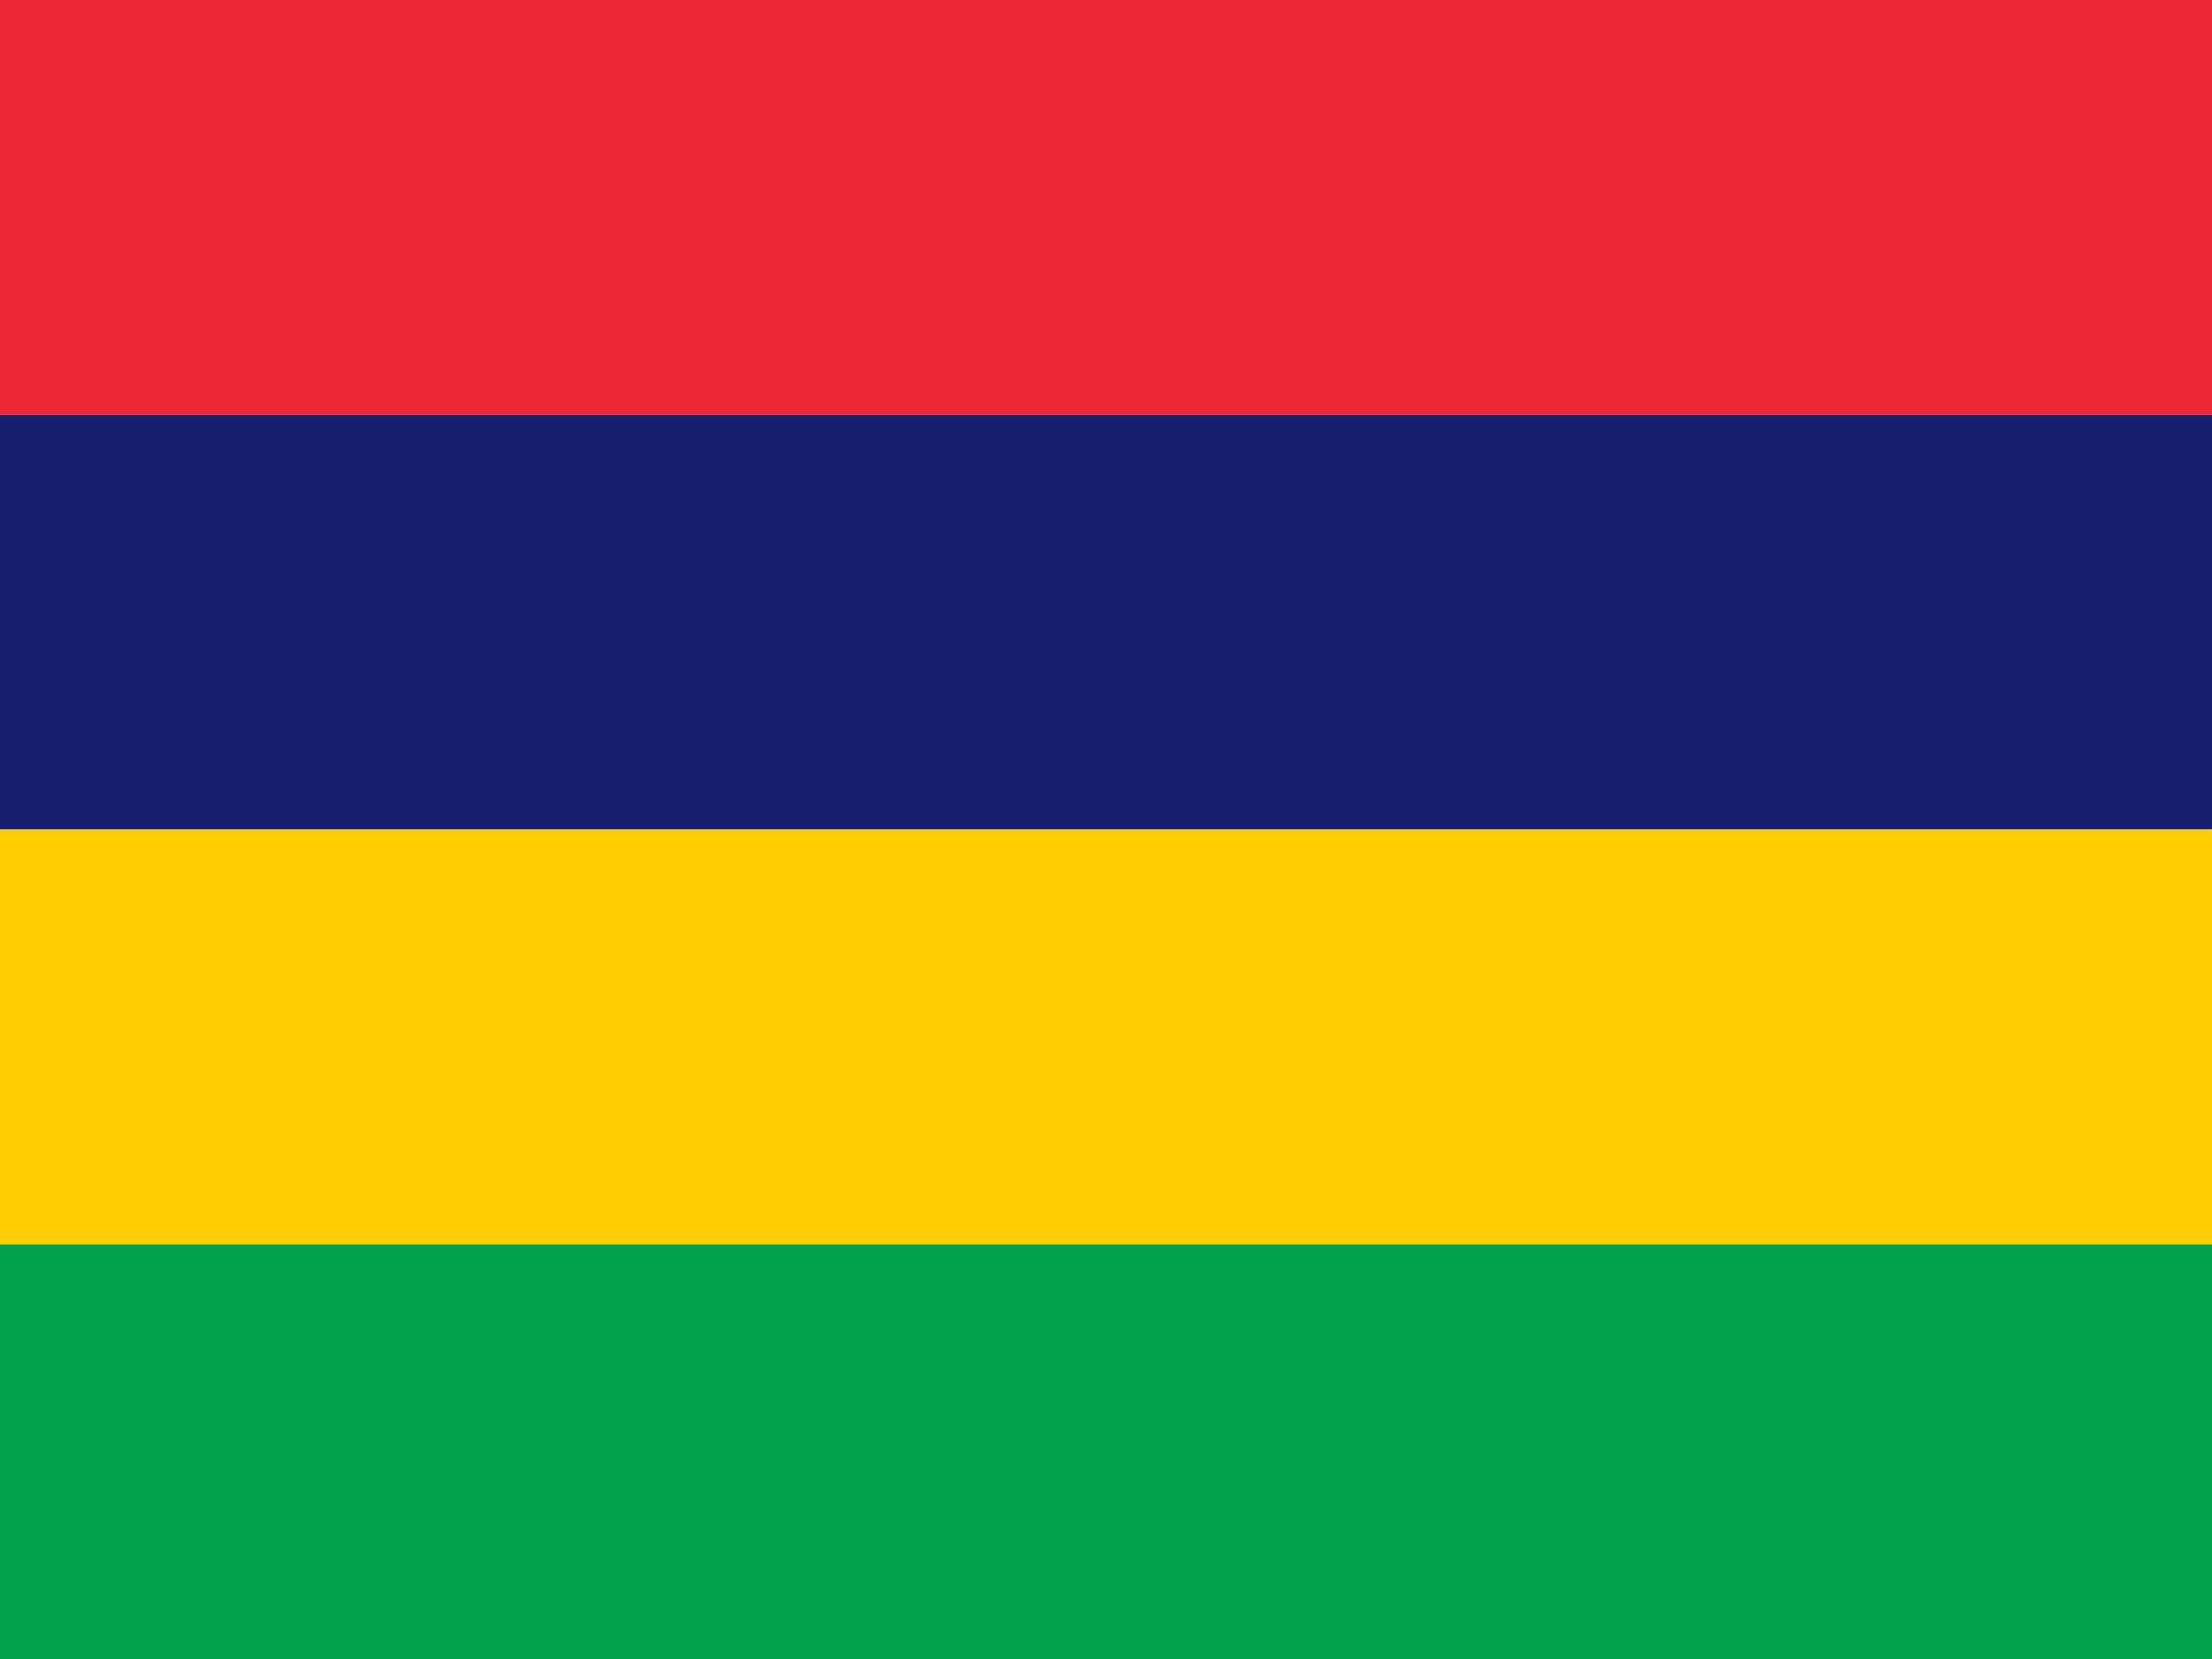
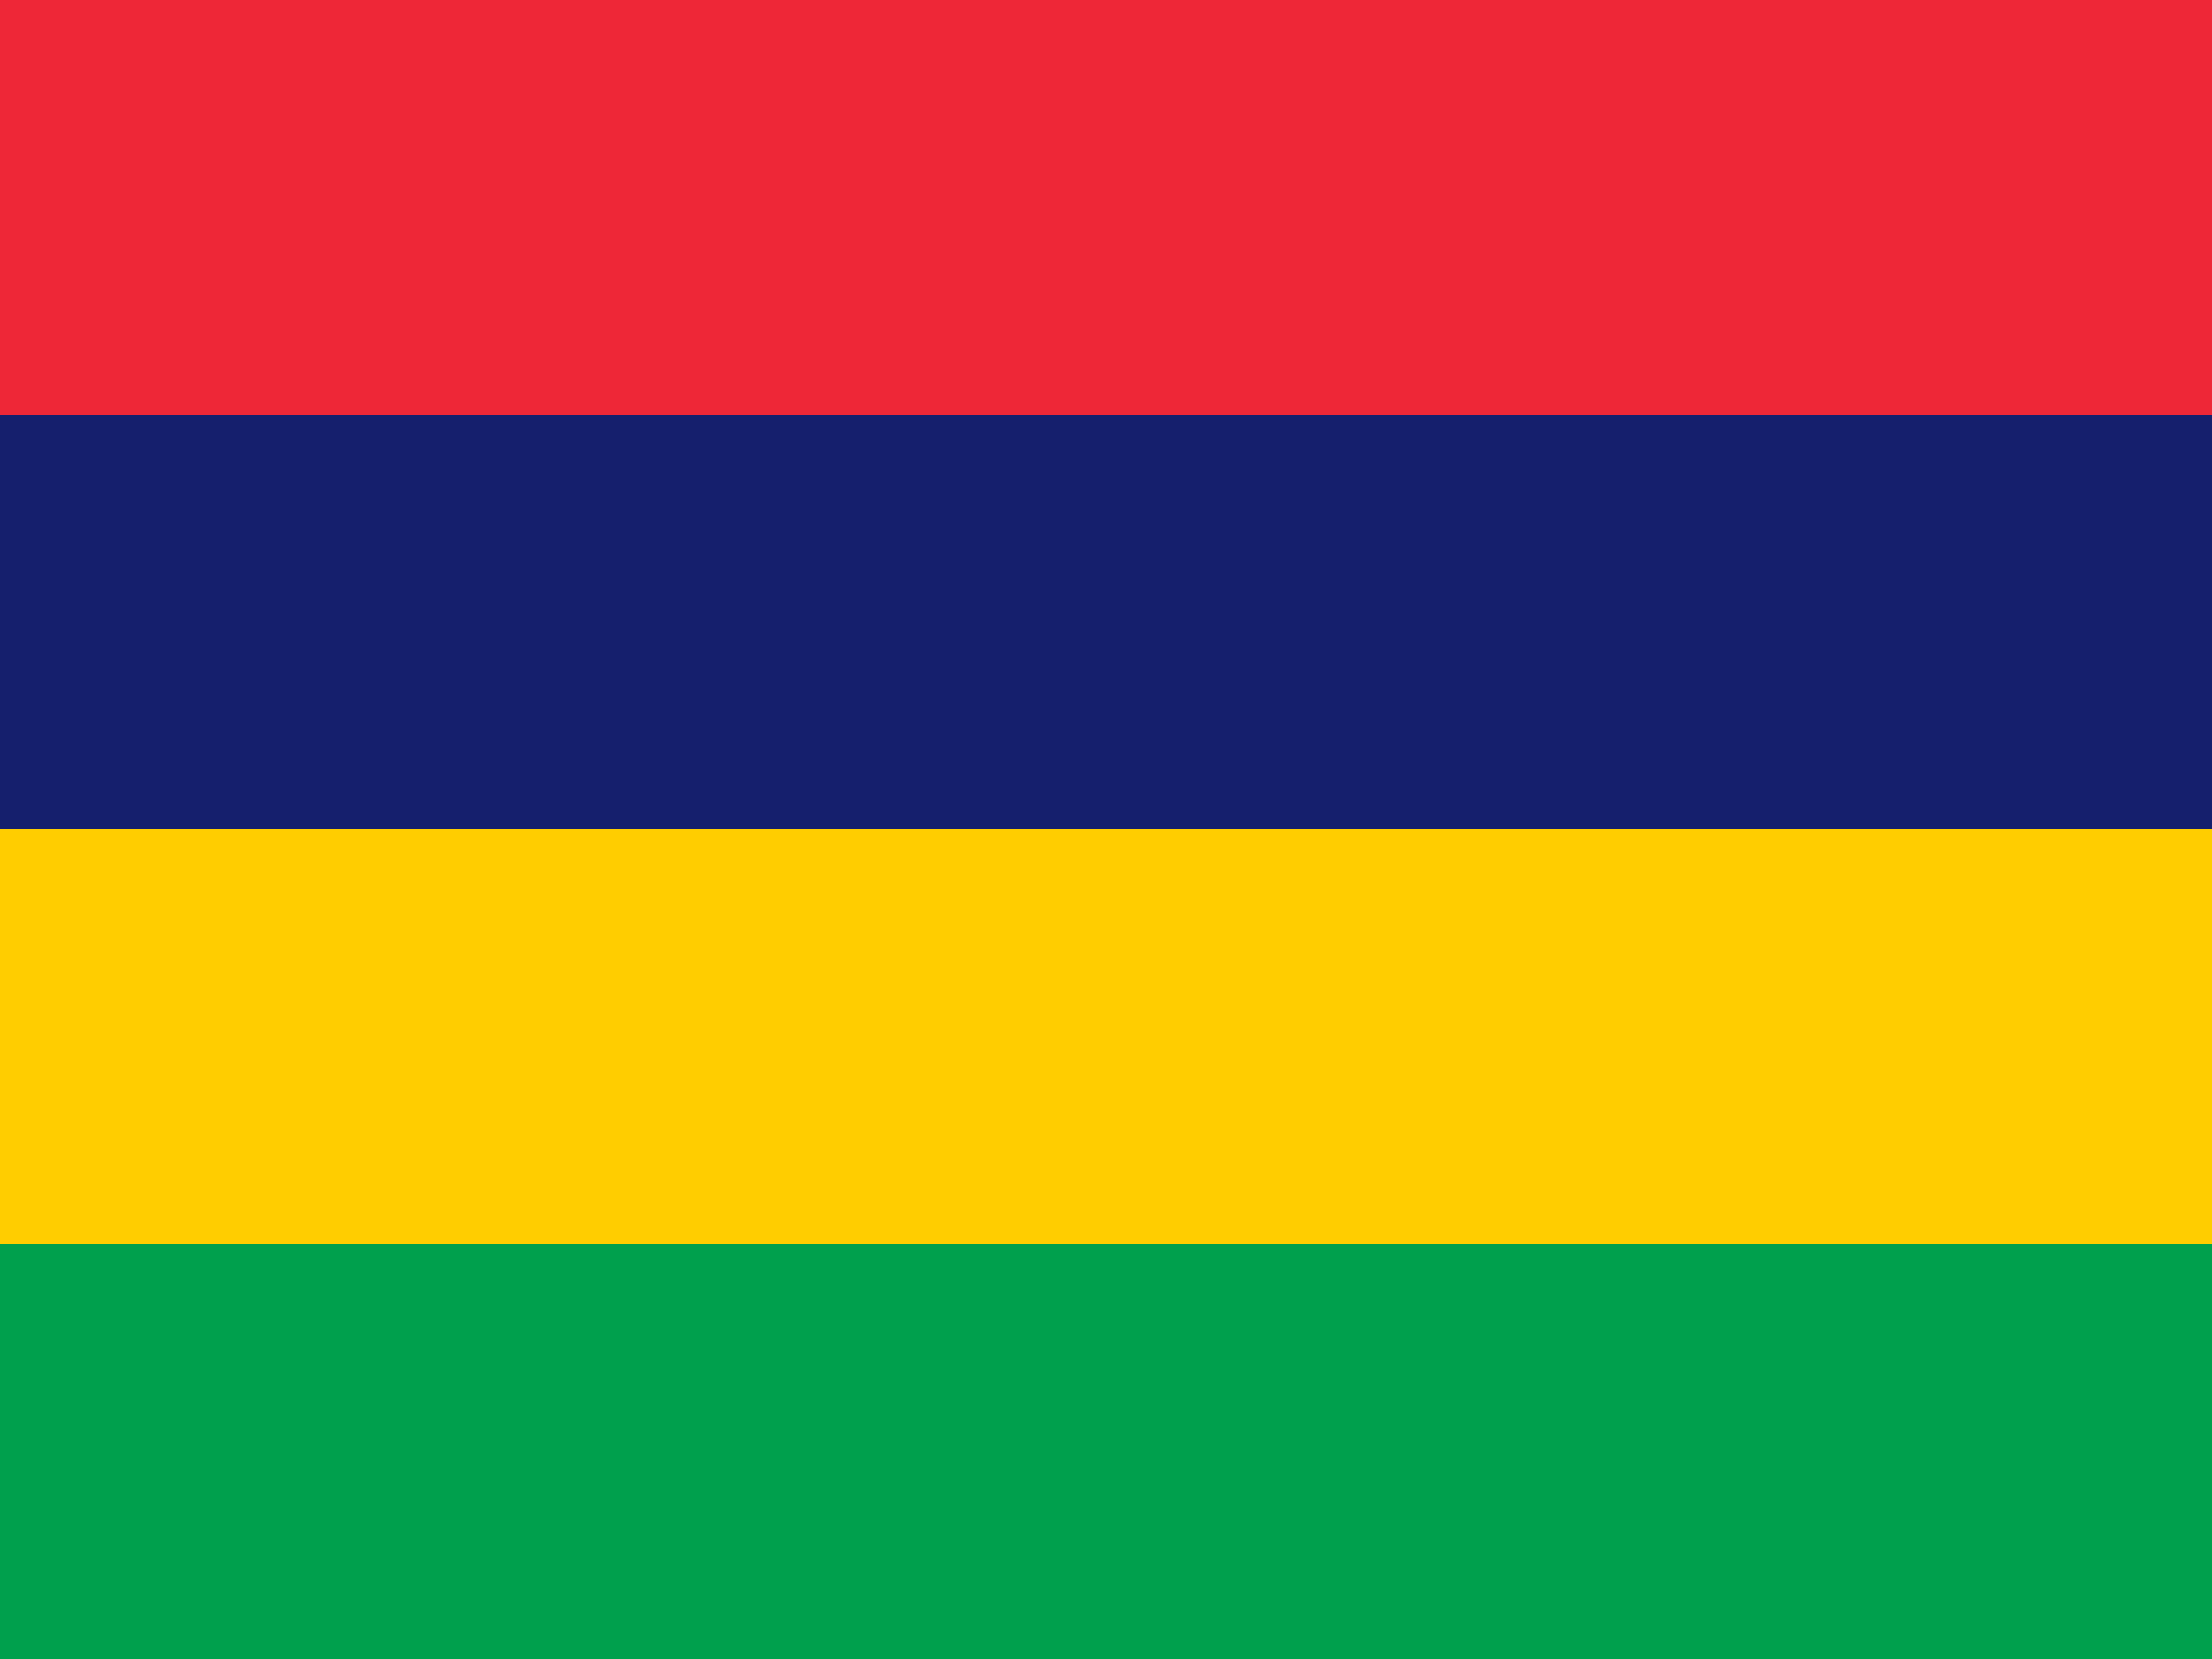
<svg xmlns="http://www.w3.org/2000/svg" id="flag-icons-mu" viewBox="0 0 640 480">
  <g fill-rule="evenodd">
-     <path fill="#00a04d" d="M0 360h640v120H0z" />
-     <path fill="#151f6d" d="M0 120h640v120H0z" />
-     <path fill="#ee2737" d="M0 0h640v120H0z" />
-     <path fill="#ffcd00" d="M0 240h640v120H0z" />
+     <path fill="#00a04d" d="M0 360h640v120H0z" shape-rendering="crispEdges" />
+     <path fill="#151f6d" d="M0 120h640v120H0z" shape-rendering="crispEdges" />
+     <path fill="#ee2737" d="M0 0h640v120H0z" shape-rendering="crispEdges" />
+     <path fill="#ffcd00" d="M0 240h640v120H0z" shape-rendering="crispEdges" />
  </g>
</svg>
